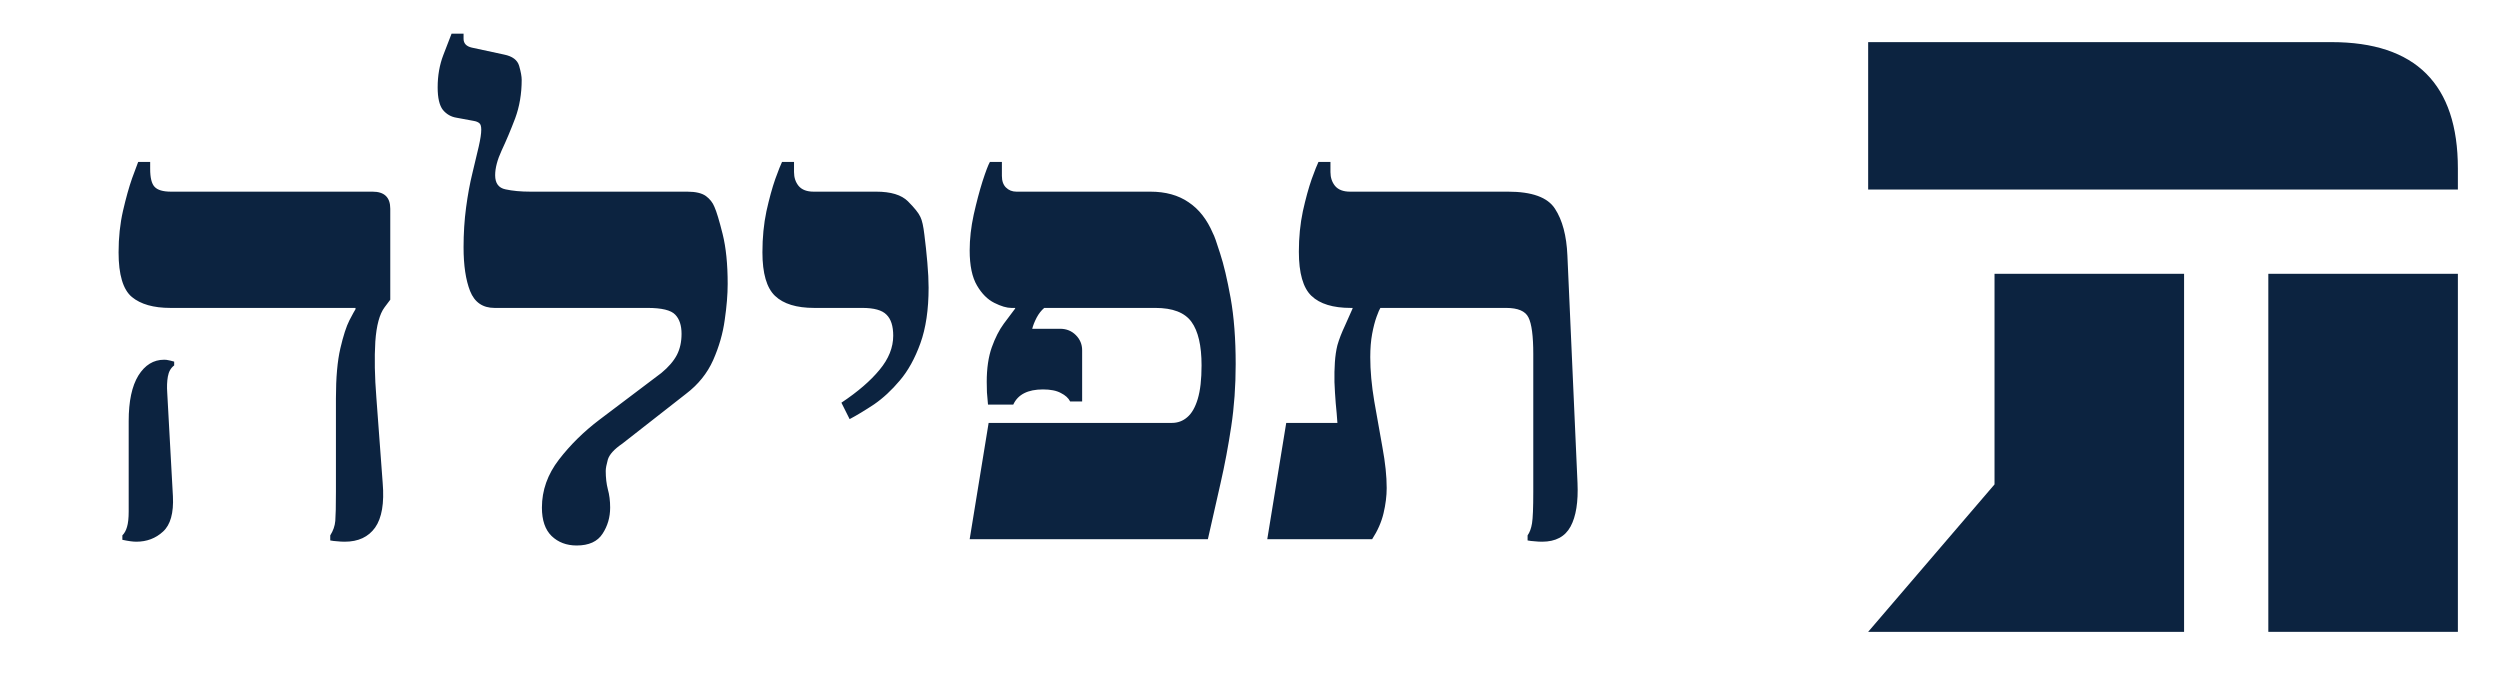
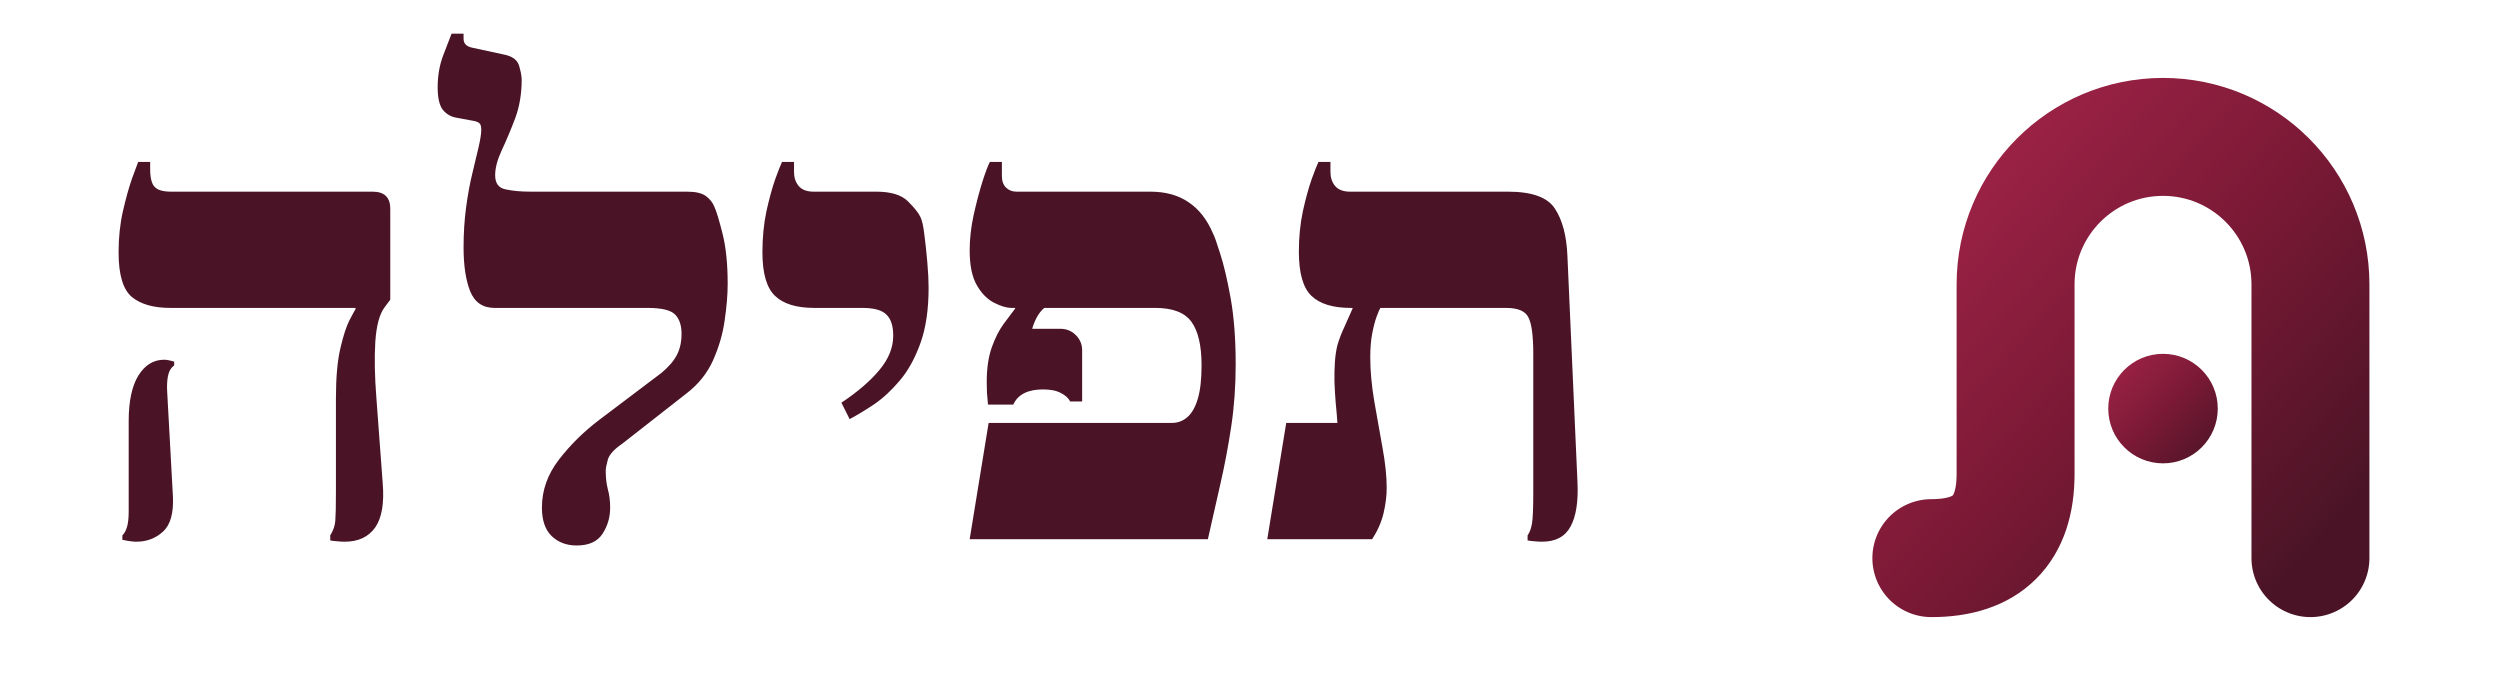
<svg xmlns="http://www.w3.org/2000/svg" viewBox="0 0 118.7 32" role="img" aria-label="תפילה">
  <g transform="translate(86.7 0)">
-     <path d="M2 2H24Q30 2 30 8V9H2Z" fill="#0C2340" />
-     <path d="M21 13H30V30H21Z" fill="#0C2340" />
-     <path d="M8 13H17V30H2L8 23Z" fill="#0C2340" />
+     <defs>
+       <linearGradient id="tfg" x1="0" y1="0" x2="1" y2="1">
+         <stop offset="0" stop-color="#A32449" />
+         <stop offset=".52" stop-color="#7A1935" />
+         <stop offset="1" stop-color="#4A1426" />
+       </linearGradient>
+     </defs>
+     <path d="M23 26.5V13.5A7 7 0 0 0 9 13.5V22.5Q9 26.5 5 26.5" fill="none" stroke="url(#tfg)" stroke-width="5.6" stroke-linecap="round" stroke-linejoin="round" />
+     <circle cx="16" cy="19.4" r="2.6" fill="url(#tfg)" />
  </g>
-   <path transform="translate(3.98 25.6)" d="M12.39 0.12Q12.21 0.12 12.03 0.1Q11.85 0.09 11.7 0.06V-0.18Q11.91 -0.51 11.94 -0.87Q11.97 -1.23 11.97 -2.25V-6.69Q11.97 -8.16 12.18 -9.06Q12.39 -9.96 12.61 -10.39Q12.84 -10.83 12.9 -10.92V-10.98H4.11Q2.91 -10.98 2.28 -11.5Q1.65 -12.03 1.65 -13.62Q1.65 -14.67 1.86 -15.59Q2.07 -16.5 2.29 -17.13Q2.52 -17.76 2.58 -17.91H3.15V-17.58Q3.15 -16.95 3.36 -16.73Q3.57 -16.5 4.14 -16.5H13.71Q14.55 -16.5 14.55 -15.69V-11.37L14.28 -11.01Q13.92 -10.53 13.84 -9.38Q13.77 -8.22 13.89 -6.72L14.19 -2.67Q14.31 -1.23 13.83 -0.55Q13.35 0.12 12.39 0.12ZM2.49 0.12Q2.25 0.12 1.83 0.03V-0.18Q1.98 -0.33 2.05 -0.58Q2.13 -0.84 2.13 -1.32V-5.61Q2.13 -7.02 2.59 -7.77Q3.06 -8.52 3.81 -8.52Q3.93 -8.52 4 -8.5Q4.08 -8.49 4.29 -8.43V-8.25Q4.05 -8.07 3.99 -7.72Q3.93 -7.38 3.96 -6.96L4.23 -2.04Q4.29 -0.84 3.76 -0.36Q3.24 0.12 2.49 0.12ZM23.4 0.3Q22.68 0.3 22.21 -0.15Q21.75 -0.6 21.75 -1.5Q21.75 -2.73 22.56 -3.78Q23.37 -4.83 24.48 -5.67L27.42 -7.89Q27.93 -8.31 28.16 -8.75Q28.38 -9.18 28.38 -9.75Q28.38 -10.35 28.08 -10.66Q27.78 -10.98 26.76 -10.98H19.5Q18.66 -10.98 18.34 -11.78Q18.03 -12.57 18.03 -13.86Q18.03 -14.85 18.15 -15.75Q18.27 -16.65 18.45 -17.38Q18.63 -18.12 18.75 -18.64Q18.87 -19.17 18.87 -19.44Q18.87 -19.68 18.78 -19.75Q18.69 -19.83 18.51 -19.86L17.7 -20.01Q17.31 -20.07 17.05 -20.38Q16.8 -20.7 16.8 -21.45Q16.8 -22.29 17.07 -22.99Q17.34 -23.7 17.46 -24H18.03V-23.76Q18.03 -23.43 18.42 -23.34L19.95 -23.01Q20.55 -22.89 20.67 -22.47Q20.79 -22.05 20.79 -21.81Q20.79 -20.82 20.48 -19.98Q20.16 -19.14 19.84 -18.46Q19.53 -17.79 19.53 -17.28Q19.53 -16.71 20.02 -16.61Q20.52 -16.5 21.21 -16.5H28.65Q29.25 -16.5 29.54 -16.29Q29.82 -16.08 29.94 -15.78Q30.09 -15.45 30.33 -14.49Q30.57 -13.53 30.57 -12.12Q30.57 -11.37 30.43 -10.41Q30.3 -9.45 29.88 -8.5Q29.46 -7.56 28.59 -6.9L25.56 -4.53Q24.99 -4.14 24.88 -3.78Q24.78 -3.42 24.78 -3.24Q24.78 -2.76 24.88 -2.37Q24.99 -1.98 24.99 -1.5Q24.99 -0.81 24.63 -0.26Q24.27 0.3 23.4 0.3ZM36.36 -5.7 35.97 -6.48Q37.14 -7.26 37.78 -8.04Q38.43 -8.82 38.43 -9.66Q38.43 -10.35 38.11 -10.66Q37.8 -10.98 36.96 -10.98H34.68Q33.42 -10.98 32.82 -11.55Q32.22 -12.12 32.22 -13.62Q32.22 -14.67 32.41 -15.57Q32.61 -16.47 32.83 -17.1Q33.06 -17.73 33.15 -17.91H33.72V-17.43Q33.72 -17.04 33.94 -16.77Q34.17 -16.5 34.65 -16.5H37.62Q38.67 -16.5 39.13 -16.04Q39.6 -15.57 39.72 -15.3Q39.84 -15.06 39.91 -14.45Q39.99 -13.83 40.05 -13.14Q40.11 -12.45 40.11 -11.94Q40.11 -10.38 39.72 -9.3Q39.33 -8.22 38.74 -7.53Q38.16 -6.84 37.52 -6.4Q36.87 -5.97 36.36 -5.7ZM42.06 0 42.96 -5.52H51.66Q52.08 -5.52 52.39 -5.79Q52.71 -6.06 52.89 -6.66Q53.07 -7.26 53.07 -8.25Q53.07 -9.66 52.59 -10.32Q52.11 -10.98 50.88 -10.98H45.6Q45.39 -10.8 45.24 -10.52Q45.09 -10.23 45.03 -9.99H46.35Q46.8 -9.99 47.1 -9.69Q47.4 -9.39 47.4 -8.97V-6.54H46.83Q46.71 -6.78 46.39 -6.94Q46.08 -7.11 45.54 -7.11Q44.46 -7.11 44.13 -6.39H42.93Q42.9 -6.75 42.88 -6.97Q42.87 -7.2 42.87 -7.47Q42.87 -8.43 43.11 -9.11Q43.35 -9.78 43.68 -10.23Q44.01 -10.68 44.22 -10.95V-10.98H44.04Q43.71 -10.98 43.23 -11.22Q42.75 -11.46 42.41 -12.04Q42.06 -12.63 42.06 -13.71Q42.06 -14.52 42.25 -15.4Q42.45 -16.29 42.67 -16.99Q42.9 -17.7 43.02 -17.91H43.59V-17.25Q43.59 -16.89 43.78 -16.7Q43.98 -16.5 44.28 -16.5H50.64Q51.72 -16.5 52.45 -16Q53.19 -15.51 53.61 -14.52Q53.7 -14.37 53.95 -13.57Q54.21 -12.78 54.45 -11.45Q54.69 -10.11 54.69 -8.31Q54.69 -6.75 54.48 -5.36Q54.27 -3.96 53.97 -2.65Q53.67 -1.35 53.37 0ZM69.24 0.12Q69.06 0.12 68.88 0.1Q68.7 0.09 68.55 0.06V-0.18Q68.7 -0.39 68.76 -0.75Q68.82 -1.11 68.82 -2.25V-8.79Q68.82 -10.08 68.59 -10.53Q68.37 -10.98 67.53 -10.98H61.56Q61.5 -10.89 61.38 -10.56Q61.26 -10.23 61.17 -9.75Q61.08 -9.27 61.08 -8.64Q61.08 -7.68 61.27 -6.55Q61.47 -5.43 61.66 -4.35Q61.86 -3.27 61.86 -2.43Q61.86 -1.86 61.71 -1.23Q61.56 -0.6 61.17 0H56.19L57.09 -5.52H59.52Q59.49 -5.97 59.44 -6.46Q59.4 -6.96 59.38 -7.46Q59.37 -7.95 59.4 -8.4Q59.43 -8.85 59.52 -9.21Q59.64 -9.63 59.88 -10.14L60.24 -10.95V-10.98H60.15Q58.89 -10.98 58.29 -11.55Q57.69 -12.12 57.69 -13.65Q57.69 -14.67 57.88 -15.57Q58.08 -16.47 58.3 -17.1Q58.53 -17.73 58.62 -17.91H59.19V-17.43Q59.19 -17.04 59.41 -16.77Q59.64 -16.5 60.12 -16.5H67.62Q69.33 -16.5 69.85 -15.69Q70.38 -14.88 70.44 -13.47L70.92 -2.67Q70.98 -1.32 70.59 -0.6Q70.2 0.12 69.24 0.12Z" fill="#0C2340" />
+   <path transform="translate(3.98 25.6)" d="M12.39 0.12Q12.21 0.12 12.03 0.1Q11.85 0.09 11.7 0.06V-0.18Q11.91 -0.51 11.94 -0.87Q11.97 -1.23 11.97 -2.25V-6.69Q11.97 -8.16 12.18 -9.06Q12.39 -9.96 12.61 -10.39Q12.84 -10.83 12.9 -10.92V-10.98H4.11Q2.91 -10.98 2.28 -11.5Q1.65 -12.03 1.65 -13.62Q1.65 -14.67 1.86 -15.59Q2.07 -16.5 2.29 -17.13Q2.52 -17.76 2.58 -17.91H3.15V-17.58Q3.15 -16.95 3.36 -16.73Q3.57 -16.5 4.14 -16.5H13.71Q14.55 -16.5 14.55 -15.69V-11.37L14.28 -11.01Q13.92 -10.53 13.84 -9.38Q13.77 -8.22 13.89 -6.72L14.19 -2.67Q14.31 -1.23 13.83 -0.55Q13.35 0.12 12.39 0.12ZM2.49 0.12Q2.25 0.12 1.83 0.03V-0.18Q1.98 -0.33 2.05 -0.58Q2.13 -0.84 2.13 -1.32V-5.61Q2.13 -7.02 2.59 -7.77Q3.06 -8.52 3.81 -8.52Q3.93 -8.52 4 -8.5Q4.08 -8.49 4.29 -8.43V-8.25Q4.05 -8.07 3.99 -7.72Q3.93 -7.38 3.96 -6.96L4.23 -2.04Q4.29 -0.84 3.76 -0.36Q3.24 0.12 2.49 0.12ZM23.4 0.3Q22.68 0.3 22.21 -0.15Q21.75 -0.6 21.75 -1.5Q21.75 -2.73 22.56 -3.78Q23.37 -4.83 24.48 -5.67L27.42 -7.89Q27.93 -8.31 28.16 -8.75Q28.38 -9.18 28.38 -9.75Q28.38 -10.35 28.08 -10.66Q27.78 -10.98 26.76 -10.98H19.5Q18.66 -10.98 18.34 -11.78Q18.03 -12.57 18.03 -13.86Q18.03 -14.85 18.15 -15.75Q18.27 -16.65 18.45 -17.38Q18.63 -18.12 18.75 -18.64Q18.87 -19.17 18.87 -19.44Q18.87 -19.68 18.78 -19.75Q18.69 -19.83 18.51 -19.86L17.7 -20.01Q17.31 -20.07 17.05 -20.38Q16.8 -20.7 16.8 -21.45Q16.8 -22.29 17.07 -22.99Q17.34 -23.7 17.46 -24H18.03V-23.76Q18.03 -23.43 18.42 -23.34L19.95 -23.01Q20.55 -22.89 20.67 -22.47Q20.79 -22.05 20.79 -21.81Q20.79 -20.82 20.48 -19.98Q20.16 -19.14 19.84 -18.46Q19.53 -17.79 19.53 -17.28Q19.53 -16.71 20.02 -16.61Q20.52 -16.5 21.21 -16.5H28.65Q29.25 -16.5 29.54 -16.29Q29.82 -16.08 29.94 -15.78Q30.09 -15.45 30.33 -14.49Q30.57 -13.53 30.57 -12.12Q30.57 -11.37 30.43 -10.41Q30.3 -9.45 29.88 -8.5Q29.46 -7.56 28.59 -6.9L25.56 -4.53Q24.99 -4.14 24.88 -3.78Q24.78 -3.42 24.78 -3.24Q24.78 -2.76 24.88 -2.37Q24.99 -1.98 24.99 -1.5Q24.99 -0.81 24.63 -0.26Q24.27 0.3 23.4 0.3ZM36.36 -5.7 35.97 -6.48Q37.14 -7.26 37.78 -8.04Q38.43 -8.82 38.43 -9.66Q38.43 -10.35 38.11 -10.66Q37.8 -10.98 36.96 -10.98H34.68Q33.42 -10.98 32.82 -11.55Q32.22 -12.12 32.22 -13.62Q32.22 -14.67 32.41 -15.57Q32.61 -16.47 32.83 -17.1Q33.06 -17.73 33.15 -17.91H33.72V-17.43Q33.72 -17.04 33.94 -16.77Q34.17 -16.5 34.65 -16.5H37.62Q38.67 -16.5 39.13 -16.04Q39.6 -15.57 39.72 -15.3Q39.84 -15.06 39.91 -14.45Q39.99 -13.83 40.05 -13.14Q40.11 -12.45 40.11 -11.94Q40.11 -10.38 39.72 -9.3Q39.33 -8.22 38.74 -7.53Q38.16 -6.84 37.52 -6.4Q36.87 -5.97 36.36 -5.7ZM42.06 0 42.96 -5.52H51.66Q52.08 -5.52 52.39 -5.79Q52.71 -6.06 52.89 -6.66Q53.07 -7.26 53.07 -8.25Q53.07 -9.66 52.59 -10.32Q52.11 -10.98 50.88 -10.98H45.6Q45.39 -10.8 45.24 -10.52Q45.09 -10.23 45.03 -9.99H46.35Q46.8 -9.99 47.1 -9.69Q47.4 -9.39 47.4 -8.97V-6.54H46.83Q46.71 -6.78 46.39 -6.94Q46.08 -7.11 45.54 -7.11Q44.46 -7.11 44.13 -6.39H42.93Q42.9 -6.75 42.88 -6.97Q42.87 -7.2 42.87 -7.47Q42.87 -8.43 43.11 -9.11Q43.35 -9.78 43.68 -10.23Q44.01 -10.68 44.22 -10.95V-10.98H44.04Q43.71 -10.98 43.23 -11.22Q42.75 -11.46 42.41 -12.04Q42.06 -12.63 42.06 -13.71Q42.06 -14.52 42.25 -15.4Q42.45 -16.29 42.67 -16.99Q42.9 -17.7 43.02 -17.91H43.59V-17.25Q43.59 -16.89 43.78 -16.7Q43.98 -16.5 44.28 -16.5H50.64Q51.72 -16.5 52.45 -16Q53.19 -15.51 53.61 -14.52Q53.7 -14.37 53.95 -13.57Q54.21 -12.78 54.45 -11.45Q54.69 -10.11 54.69 -8.31Q54.69 -6.75 54.48 -5.36Q54.27 -3.96 53.97 -2.65Q53.67 -1.35 53.37 0ZM69.24 0.12Q69.06 0.12 68.88 0.1Q68.7 0.09 68.55 0.06V-0.18Q68.7 -0.39 68.76 -0.75Q68.82 -1.11 68.82 -2.25V-8.79Q68.82 -10.08 68.59 -10.53Q68.37 -10.98 67.53 -10.98H61.56Q61.5 -10.89 61.38 -10.56Q61.26 -10.23 61.17 -9.75Q61.08 -9.27 61.08 -8.64Q61.08 -7.68 61.27 -6.55Q61.47 -5.43 61.66 -4.35Q61.86 -3.27 61.86 -2.43Q61.86 -1.86 61.71 -1.23Q61.56 -0.6 61.17 0H56.19L57.09 -5.52H59.52Q59.49 -5.97 59.44 -6.46Q59.4 -6.96 59.38 -7.46Q59.37 -7.95 59.4 -8.4Q59.43 -8.85 59.52 -9.21Q59.64 -9.63 59.88 -10.14L60.24 -10.95V-10.98H60.15Q58.89 -10.98 58.29 -11.55Q57.69 -12.12 57.69 -13.65Q57.69 -14.67 57.88 -15.57Q58.08 -16.47 58.3 -17.1Q58.53 -17.73 58.62 -17.91H59.19V-17.43Q59.19 -17.04 59.41 -16.77Q59.64 -16.5 60.12 -16.5H67.62Q69.33 -16.5 69.85 -15.69Q70.38 -14.88 70.44 -13.47L70.92 -2.67Q70.98 -1.32 70.59 -0.6Q70.2 0.12 69.24 0.12Z" fill="#4A1426" />
</svg>
